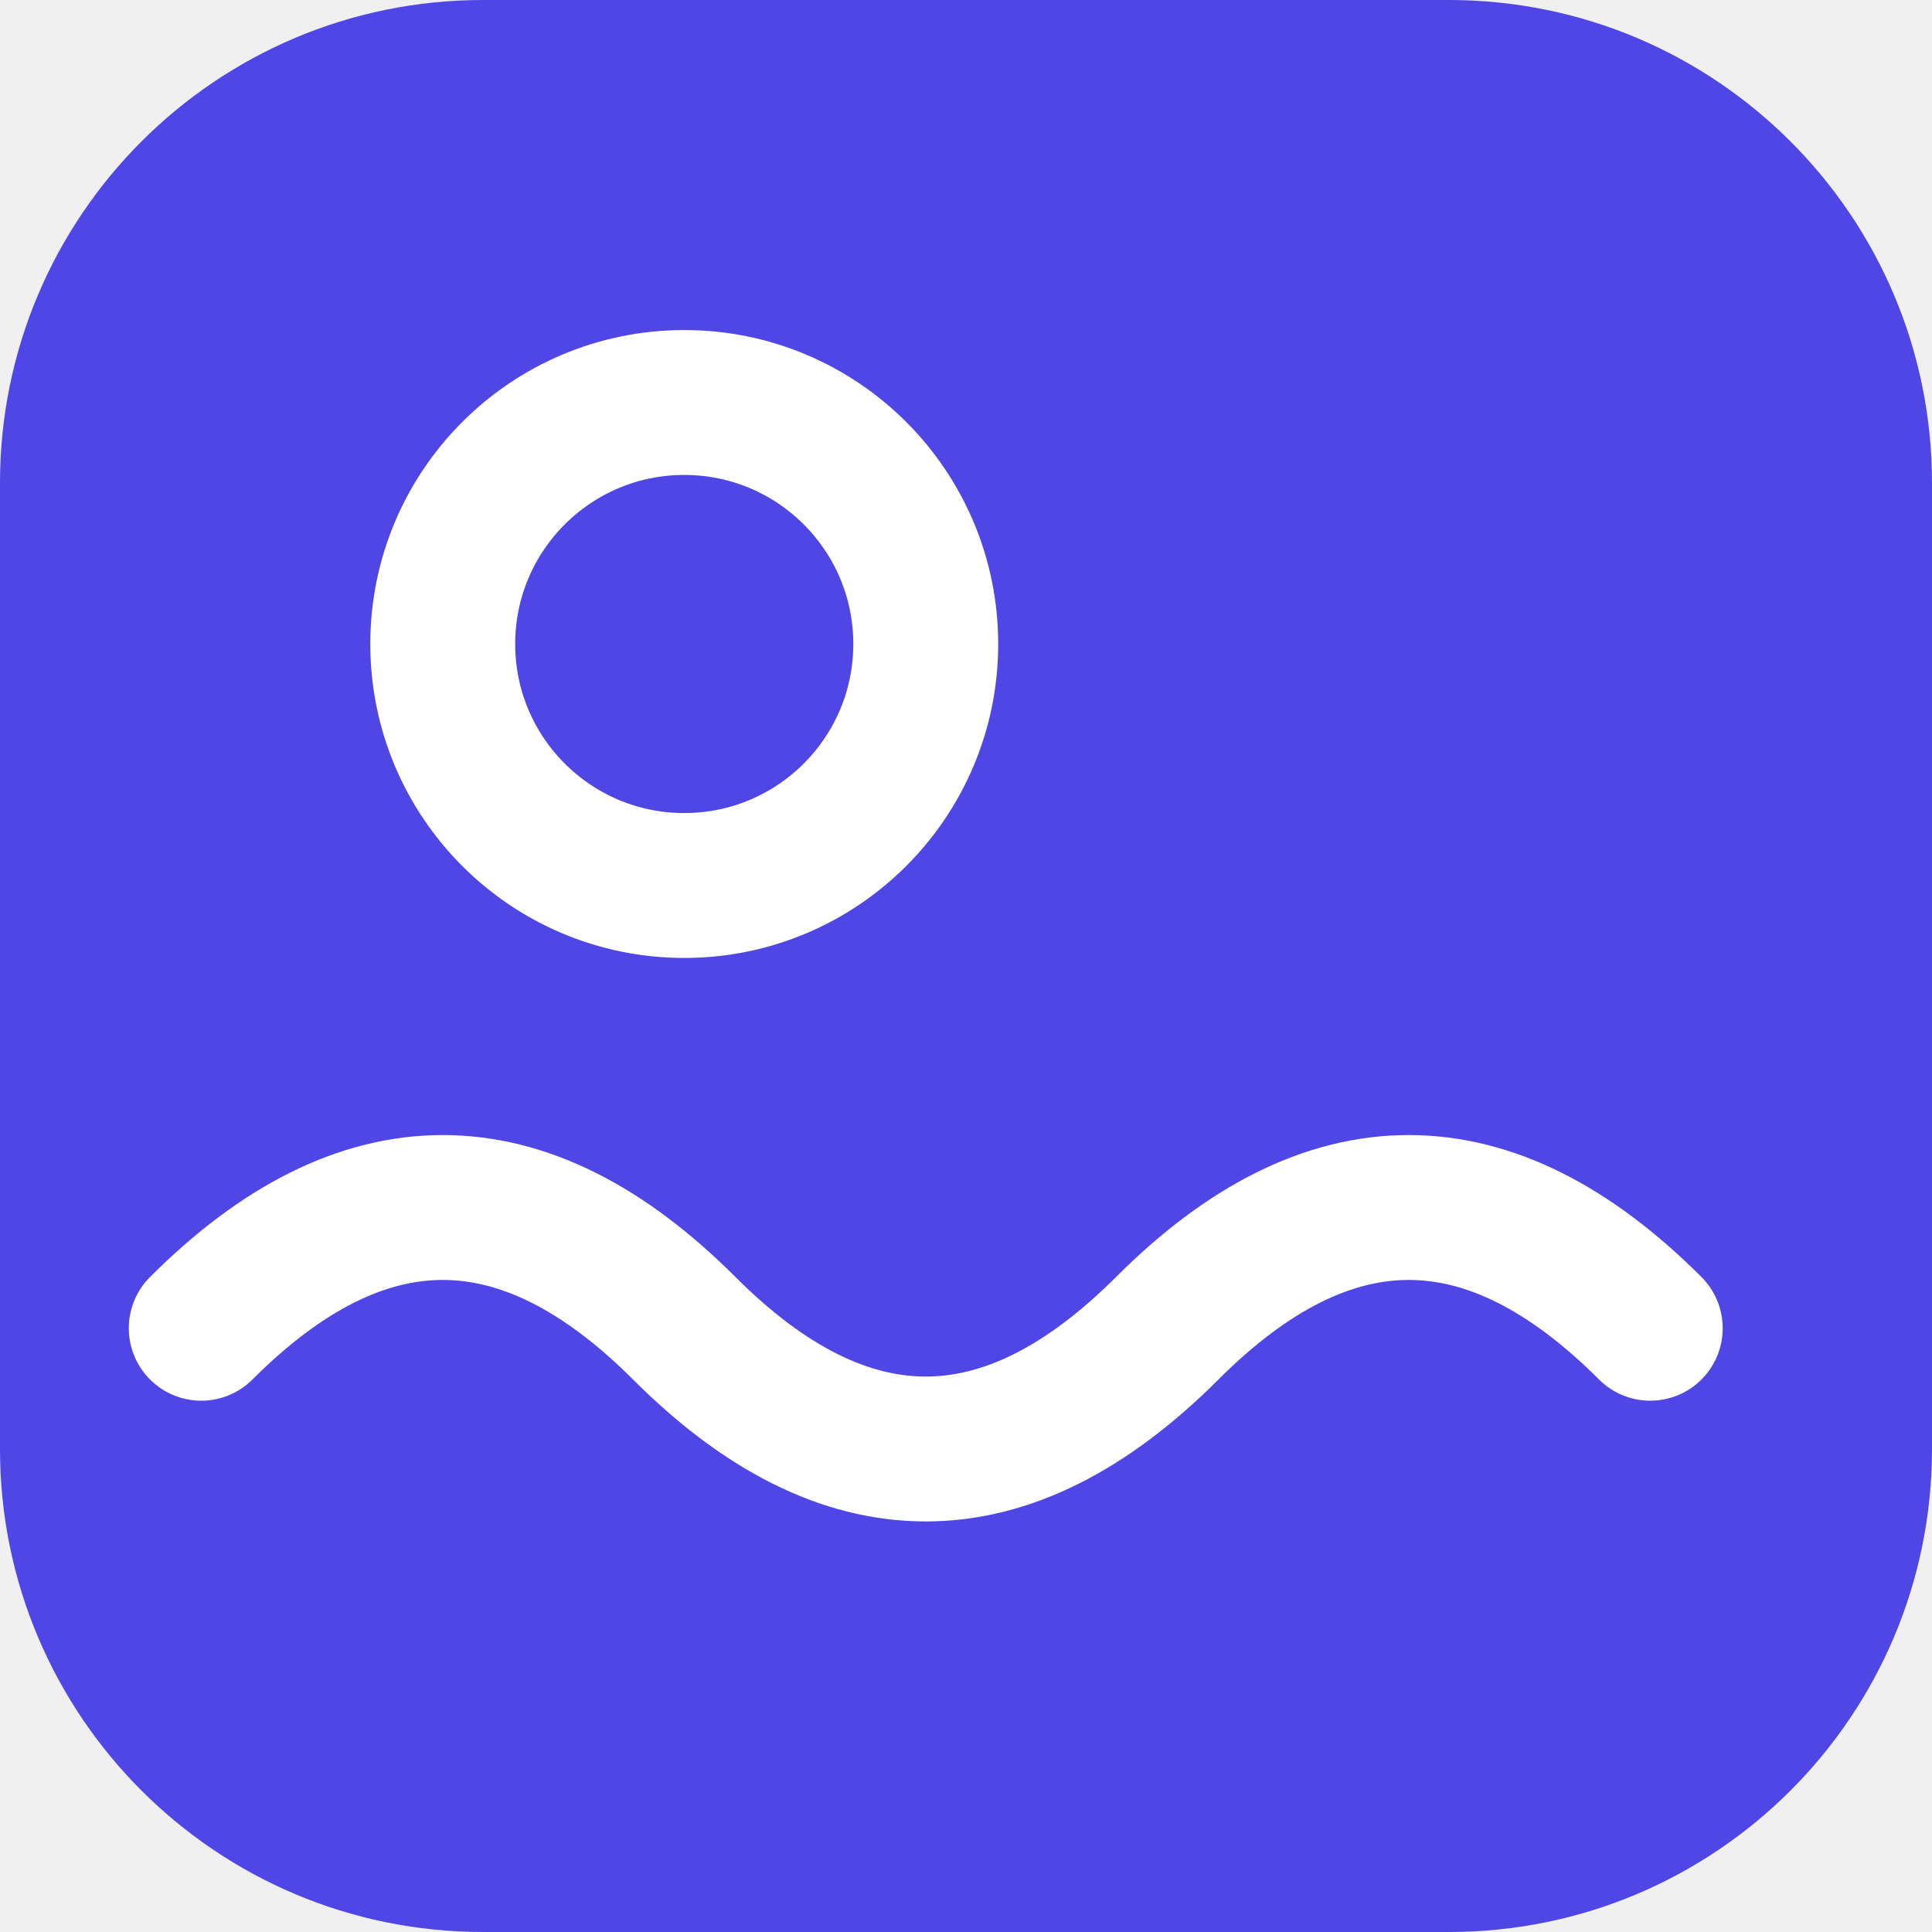
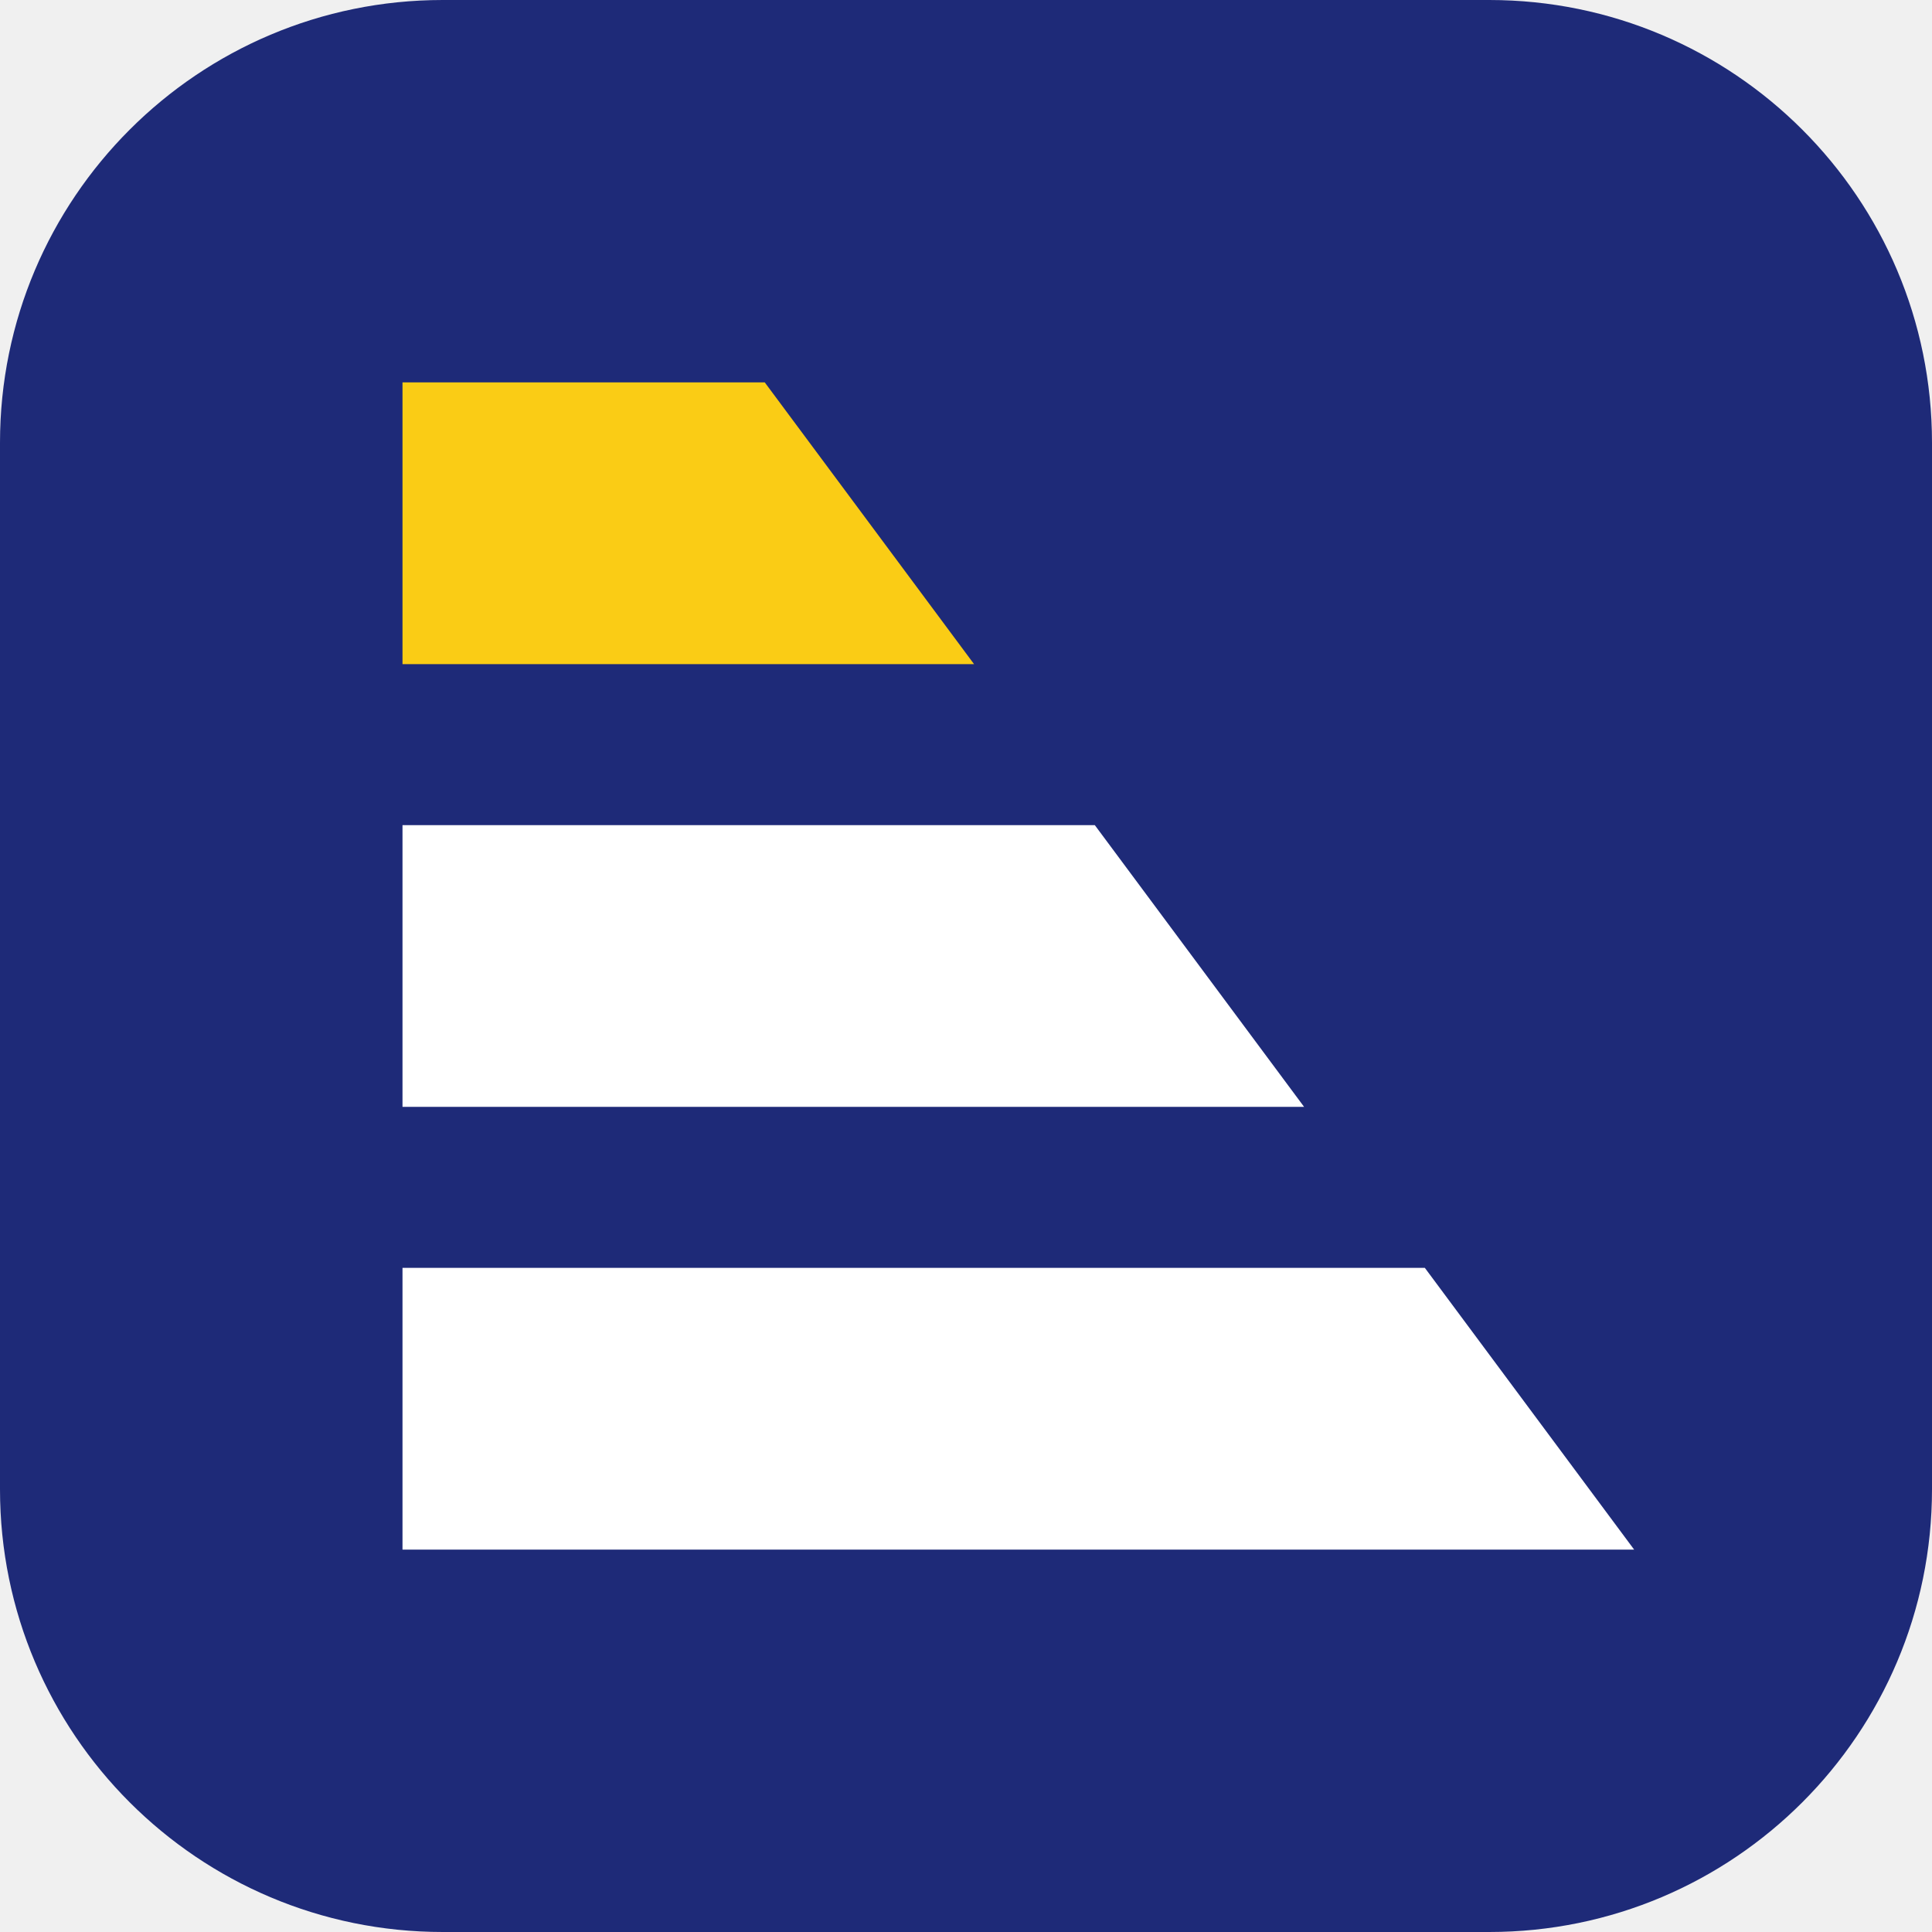
- <svg xmlns="http://www.w3.org/2000/svg" viewBox="0 0 24 24" width="32" height="32">
-   <rect width="24" height="24" rx="6" fill="#4f46e5" />
-   <circle cx="8.5" cy="8" r="3" fill="none" stroke="#ffffff" stroke-width="1.8" />
-   <path d="M2.5 16.5c2-2 4-2 6 0s4 2 6 0s4-2 6 0" fill="none" stroke="#ffffff" stroke-width="1.8" stroke-linecap="round" />
+ <svg xmlns="http://www.w3.org/2000/svg" viewBox="0 0 48 48" width="48" height="48">
+   <rect width="48" height="48" rx="11" fill="#1e2a78" />
+   <path d="M10 9.5h9l5.2 7H10z" fill="#facc15" />
+   <path d="M10 20.5h17.2l5.2 7H10zM10 31.5h25.4l5.2 7H10z" fill="#ffffff" />
</svg>
